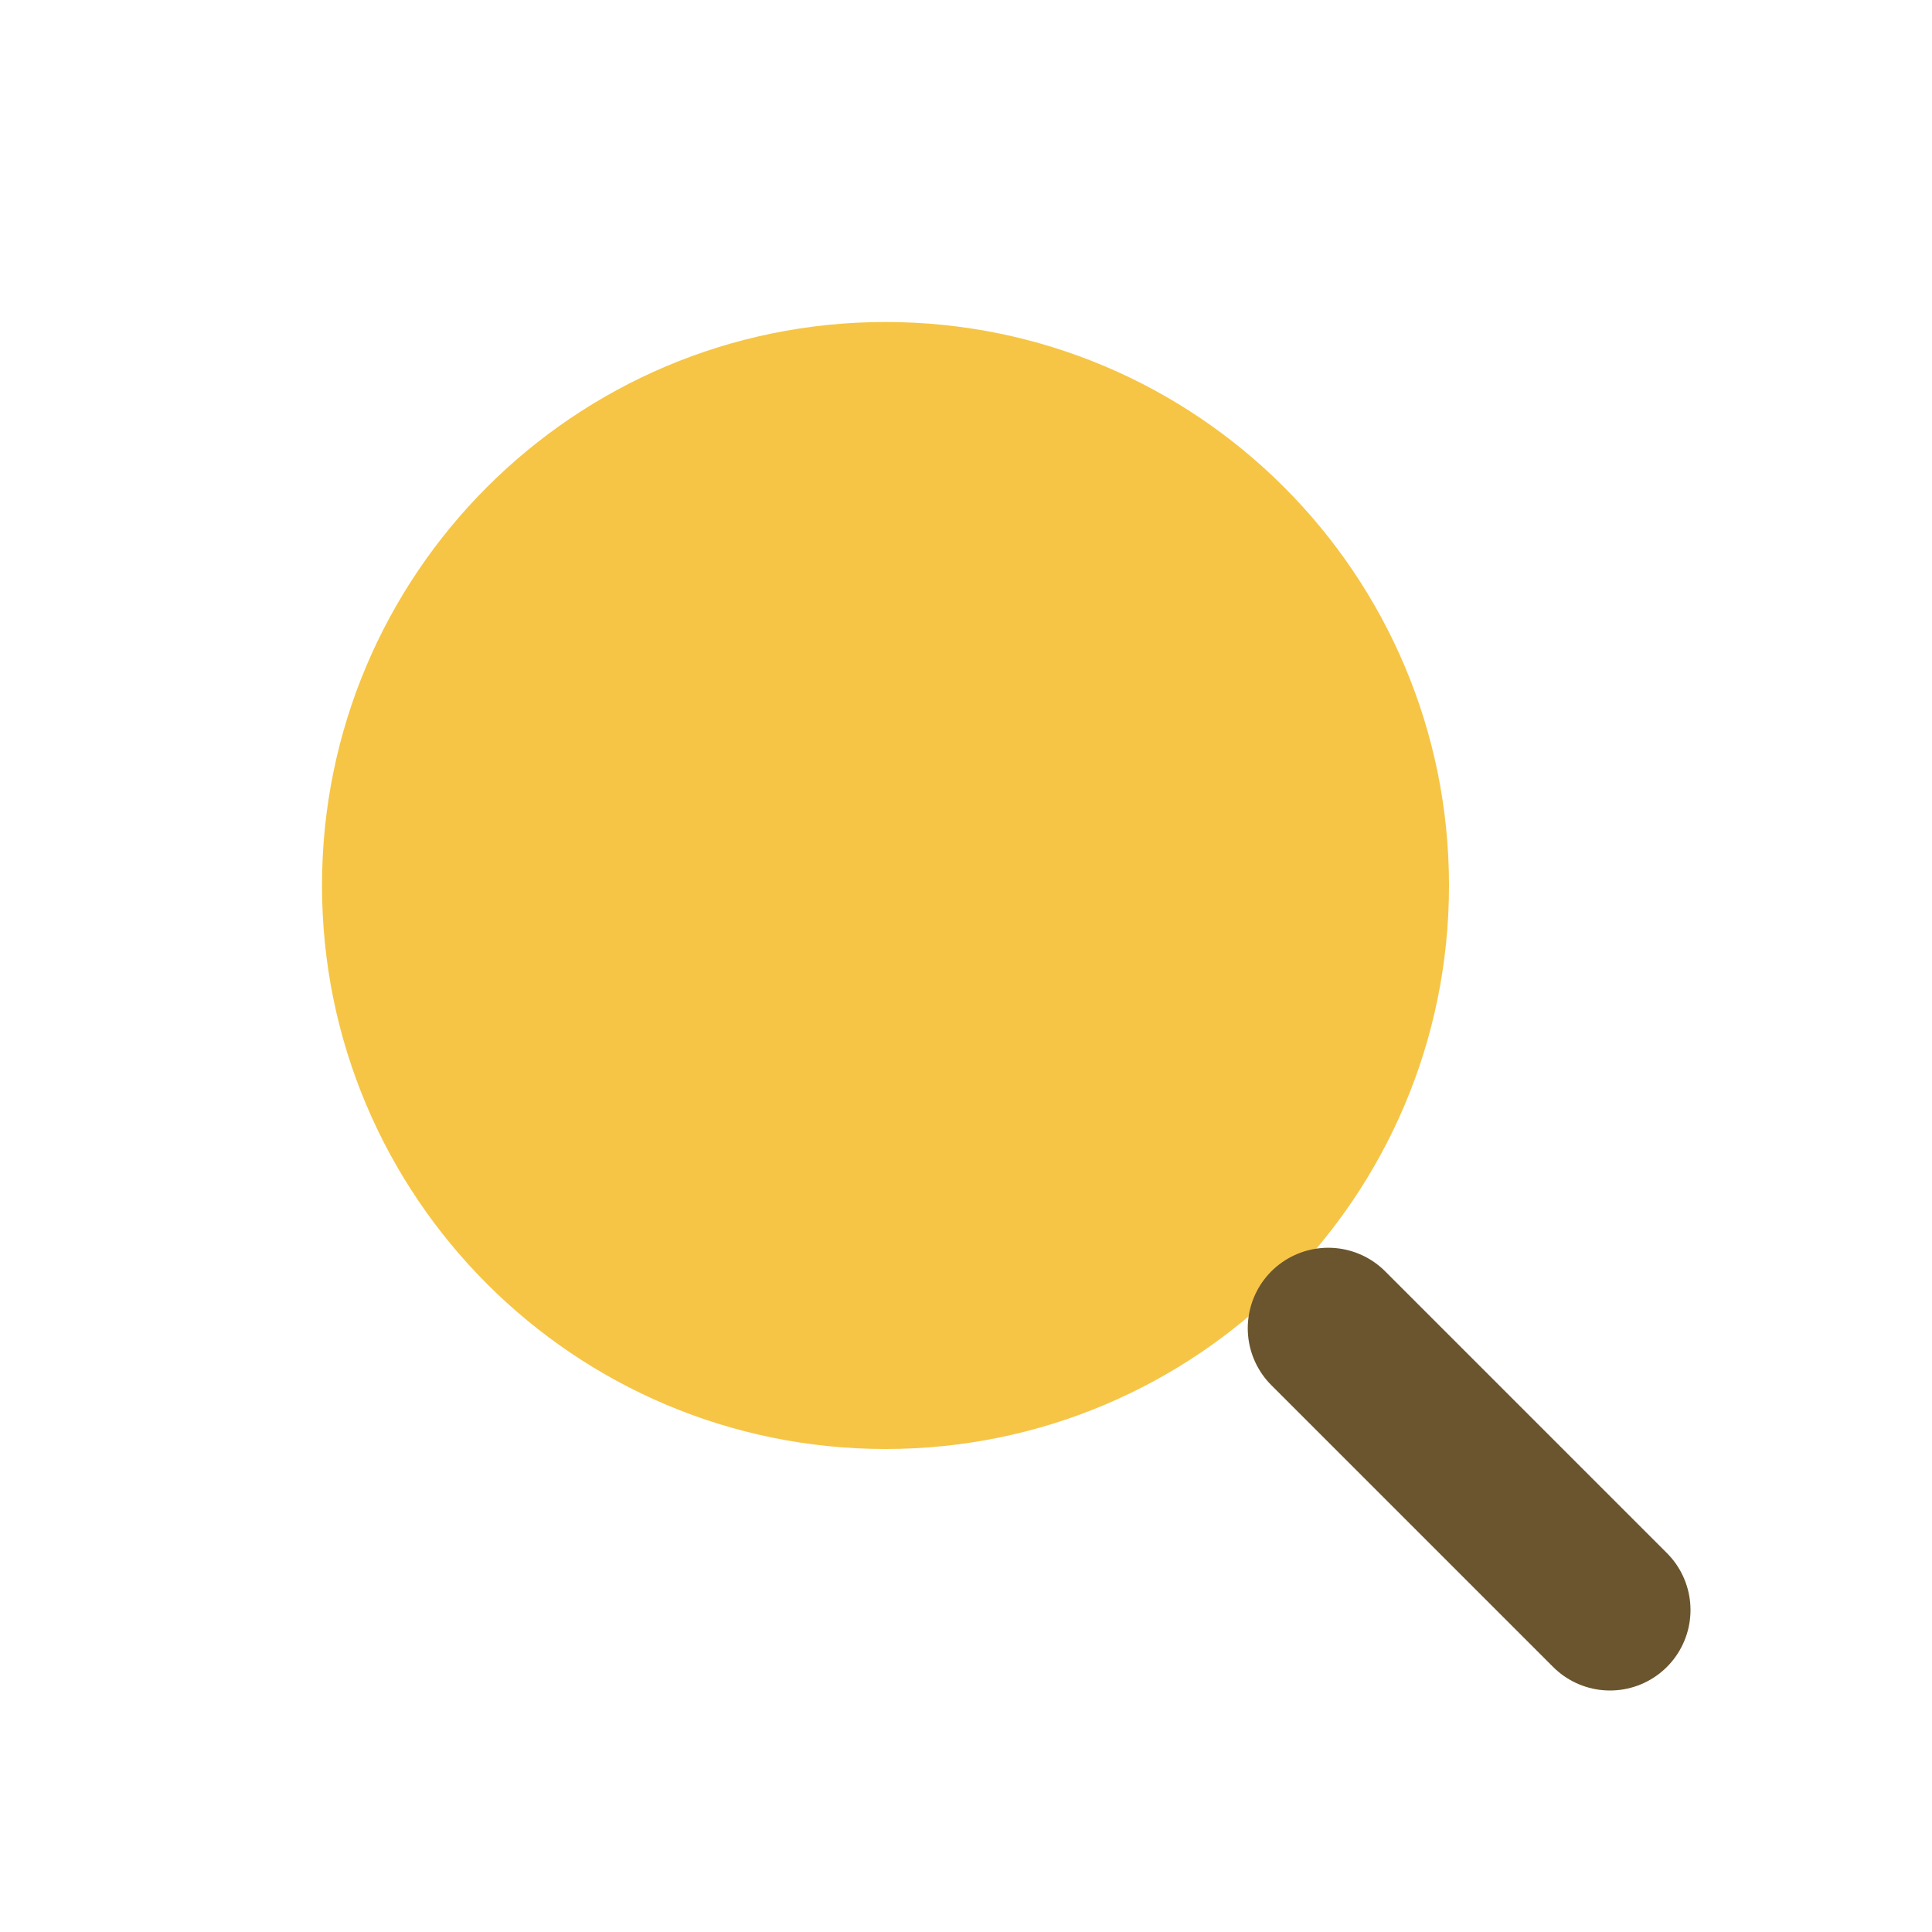
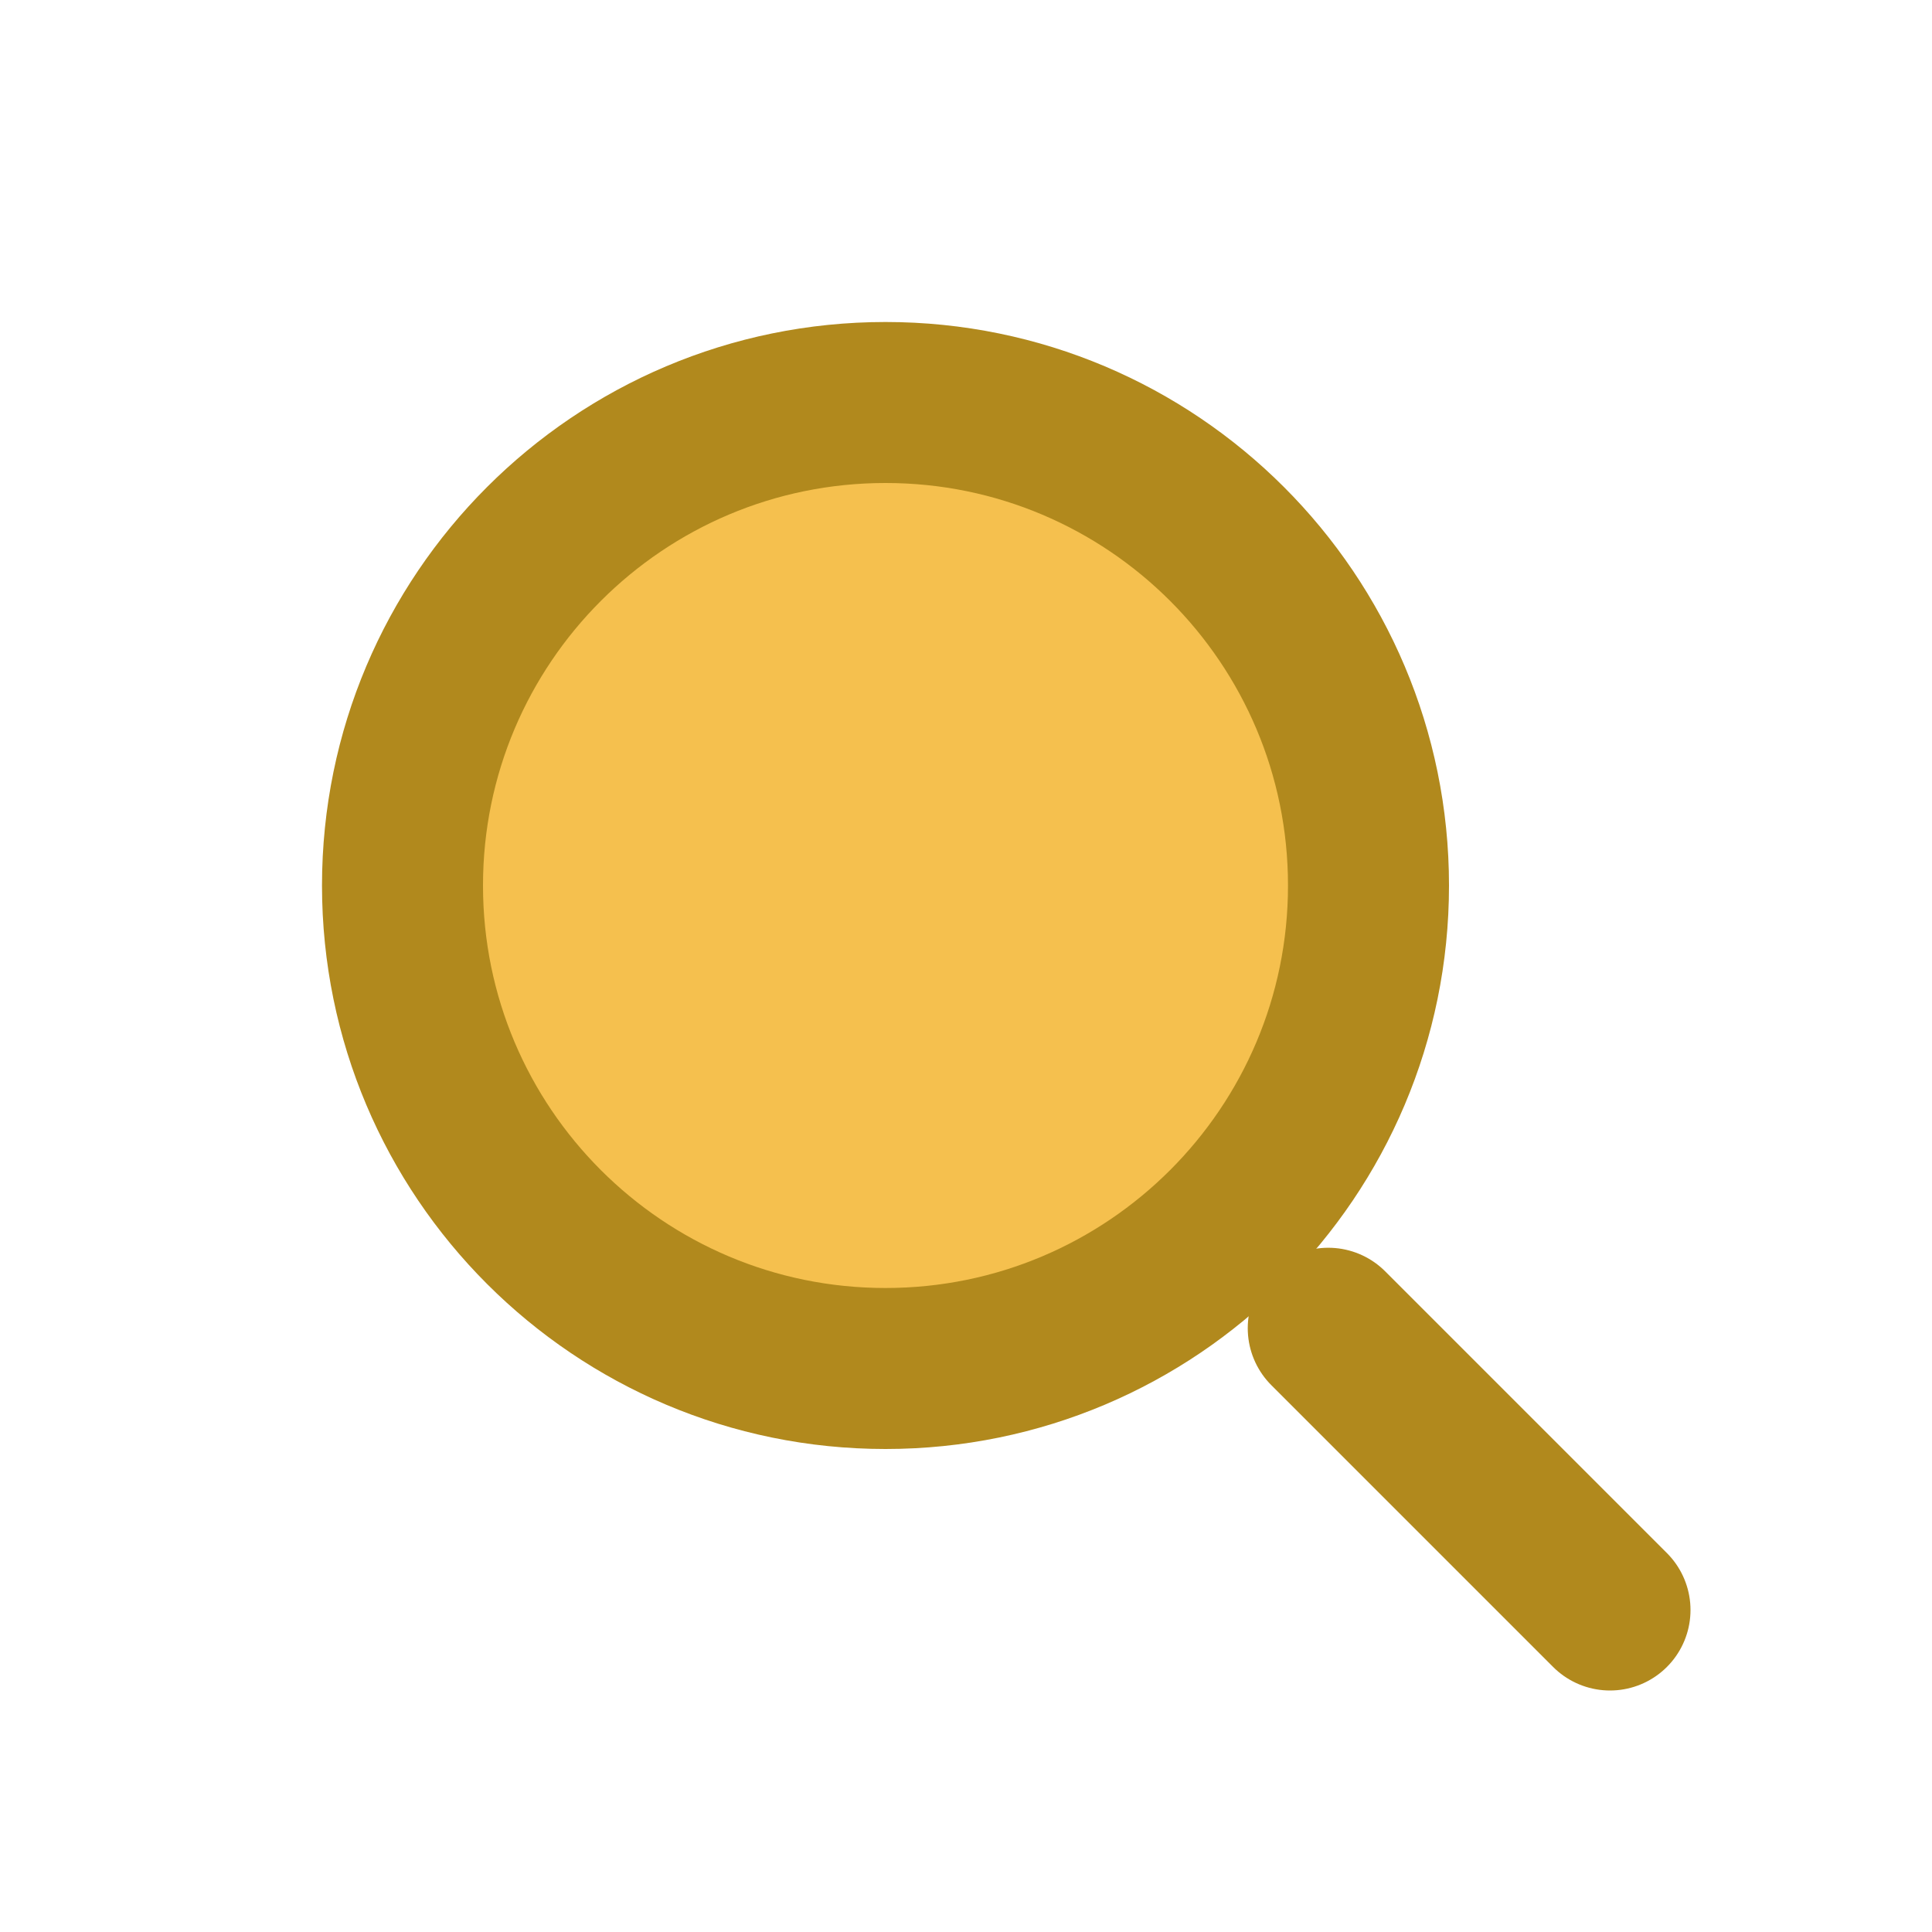
<svg xmlns="http://www.w3.org/2000/svg" viewBox="0 0 24 24">
-   <circle cx="11" cy="11" r="7" fill="#F6C546" />
-   <path d="M20 20l-3.5-3.5" stroke="#6B552E" stroke-width="2" stroke-linecap="round" />
+   <circle cx="11" cy="11" r="6" stroke="#B1891D" stroke-width="2" fill="#F5C04E" />
+   <path d="M20 20l-3.5-3.5" stroke="#B1891D" stroke-width="2" stroke-linecap="round" />
</svg>
